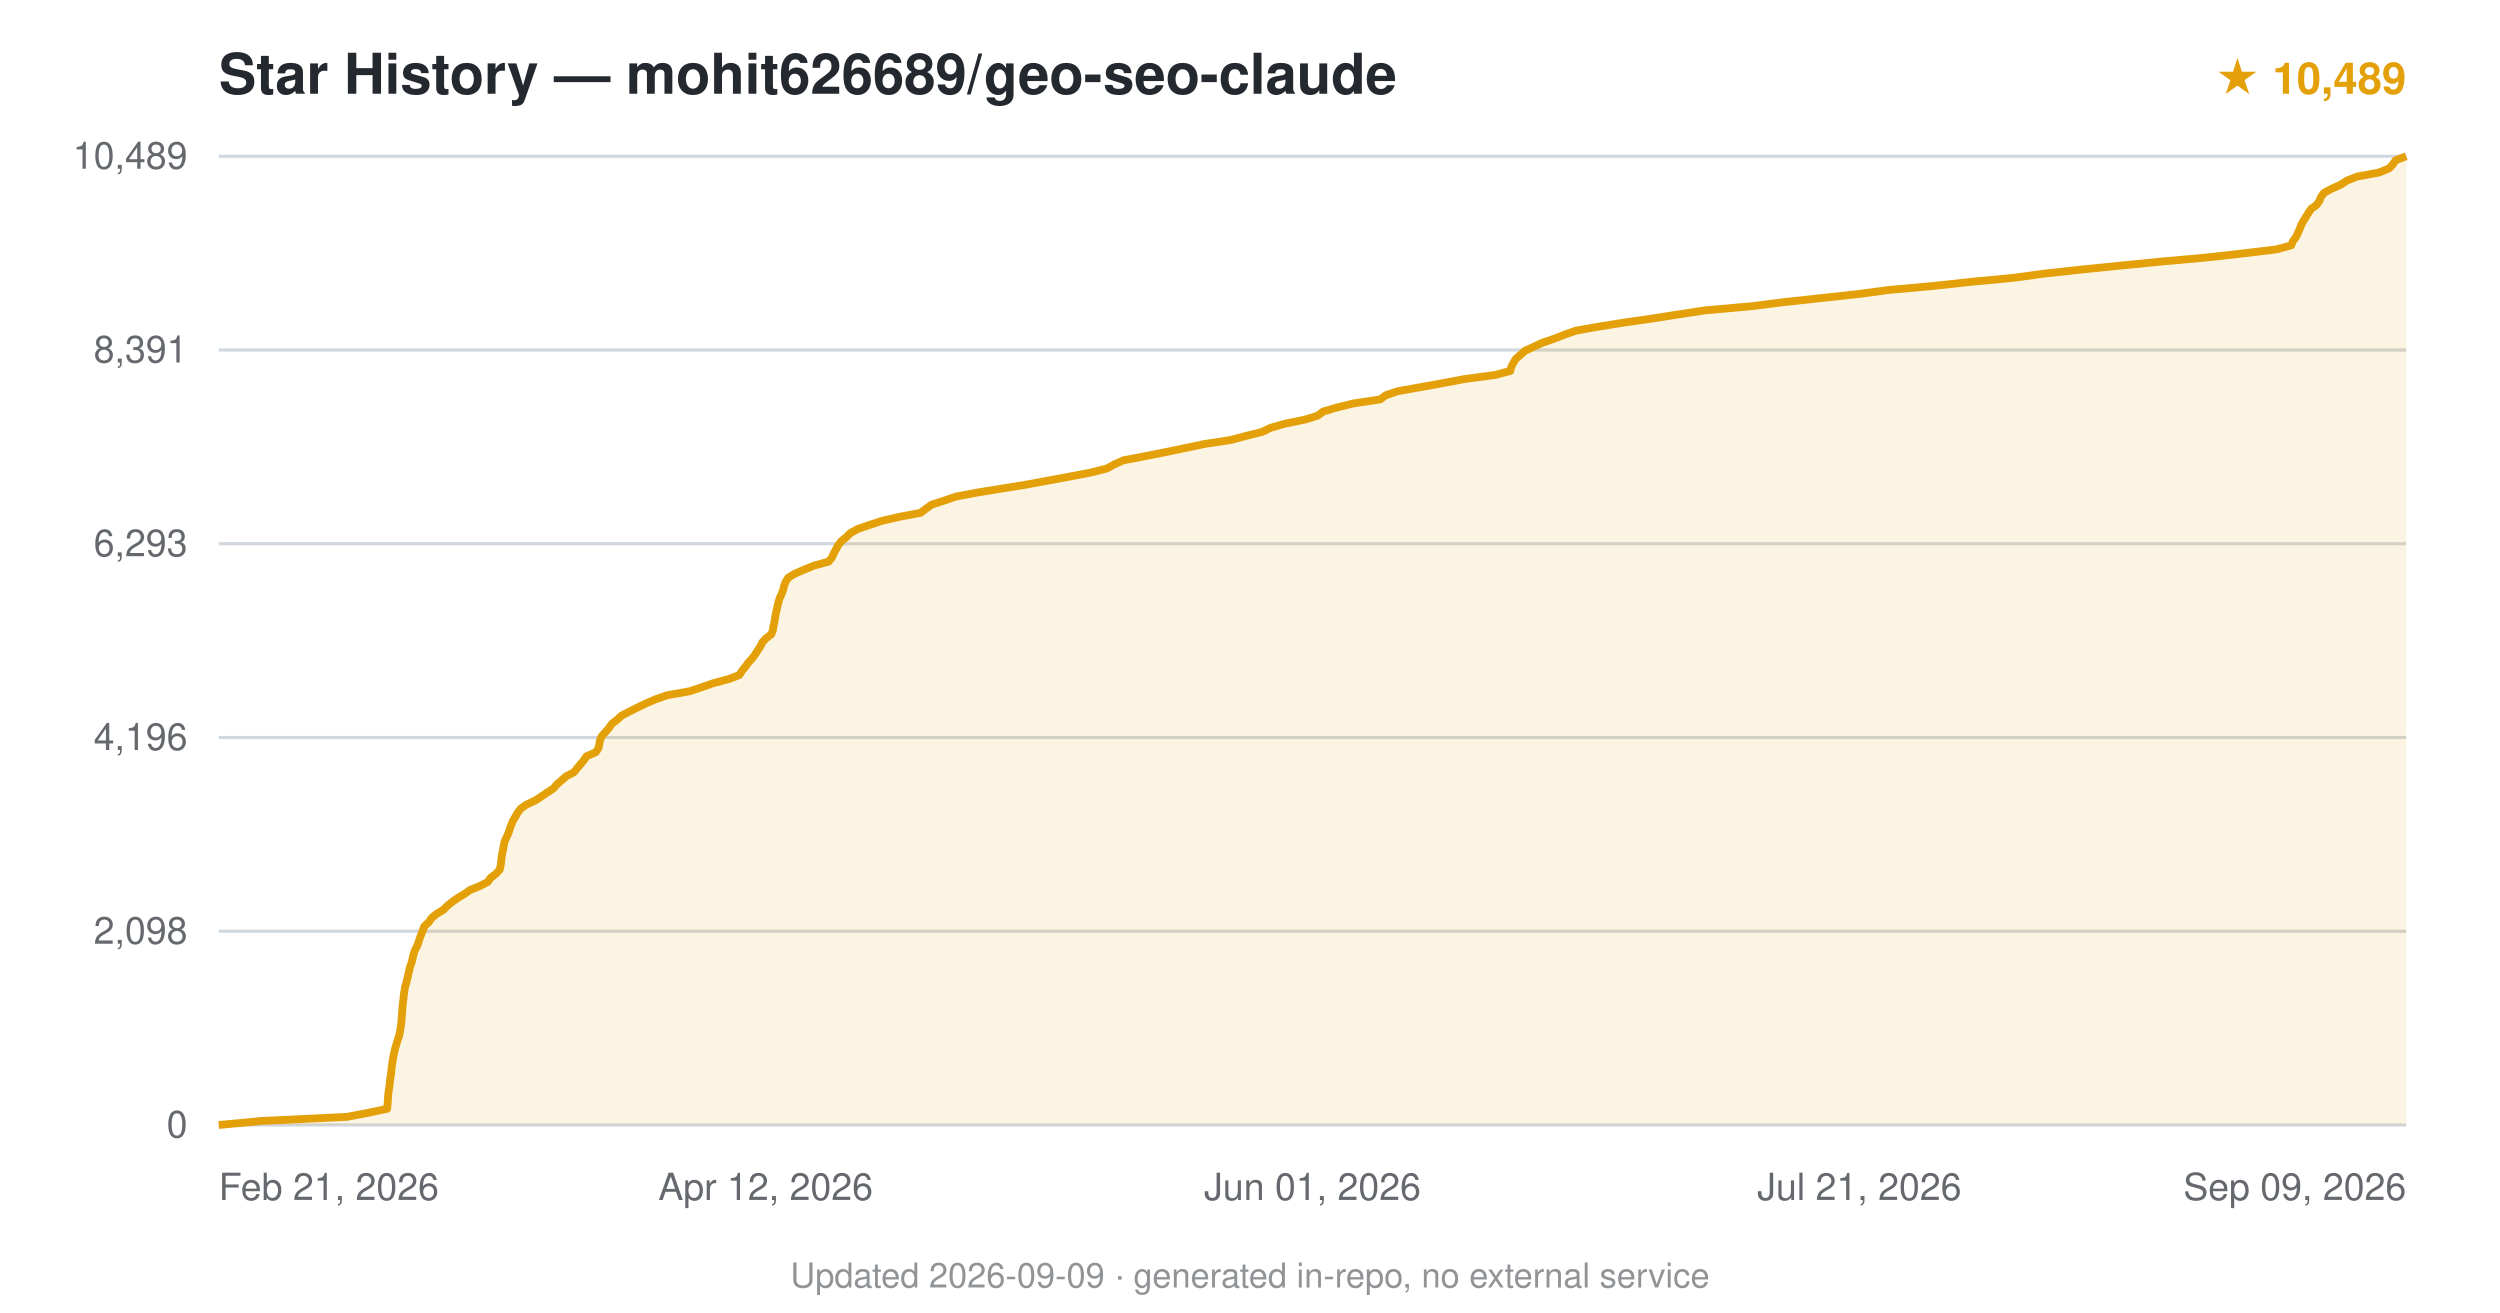
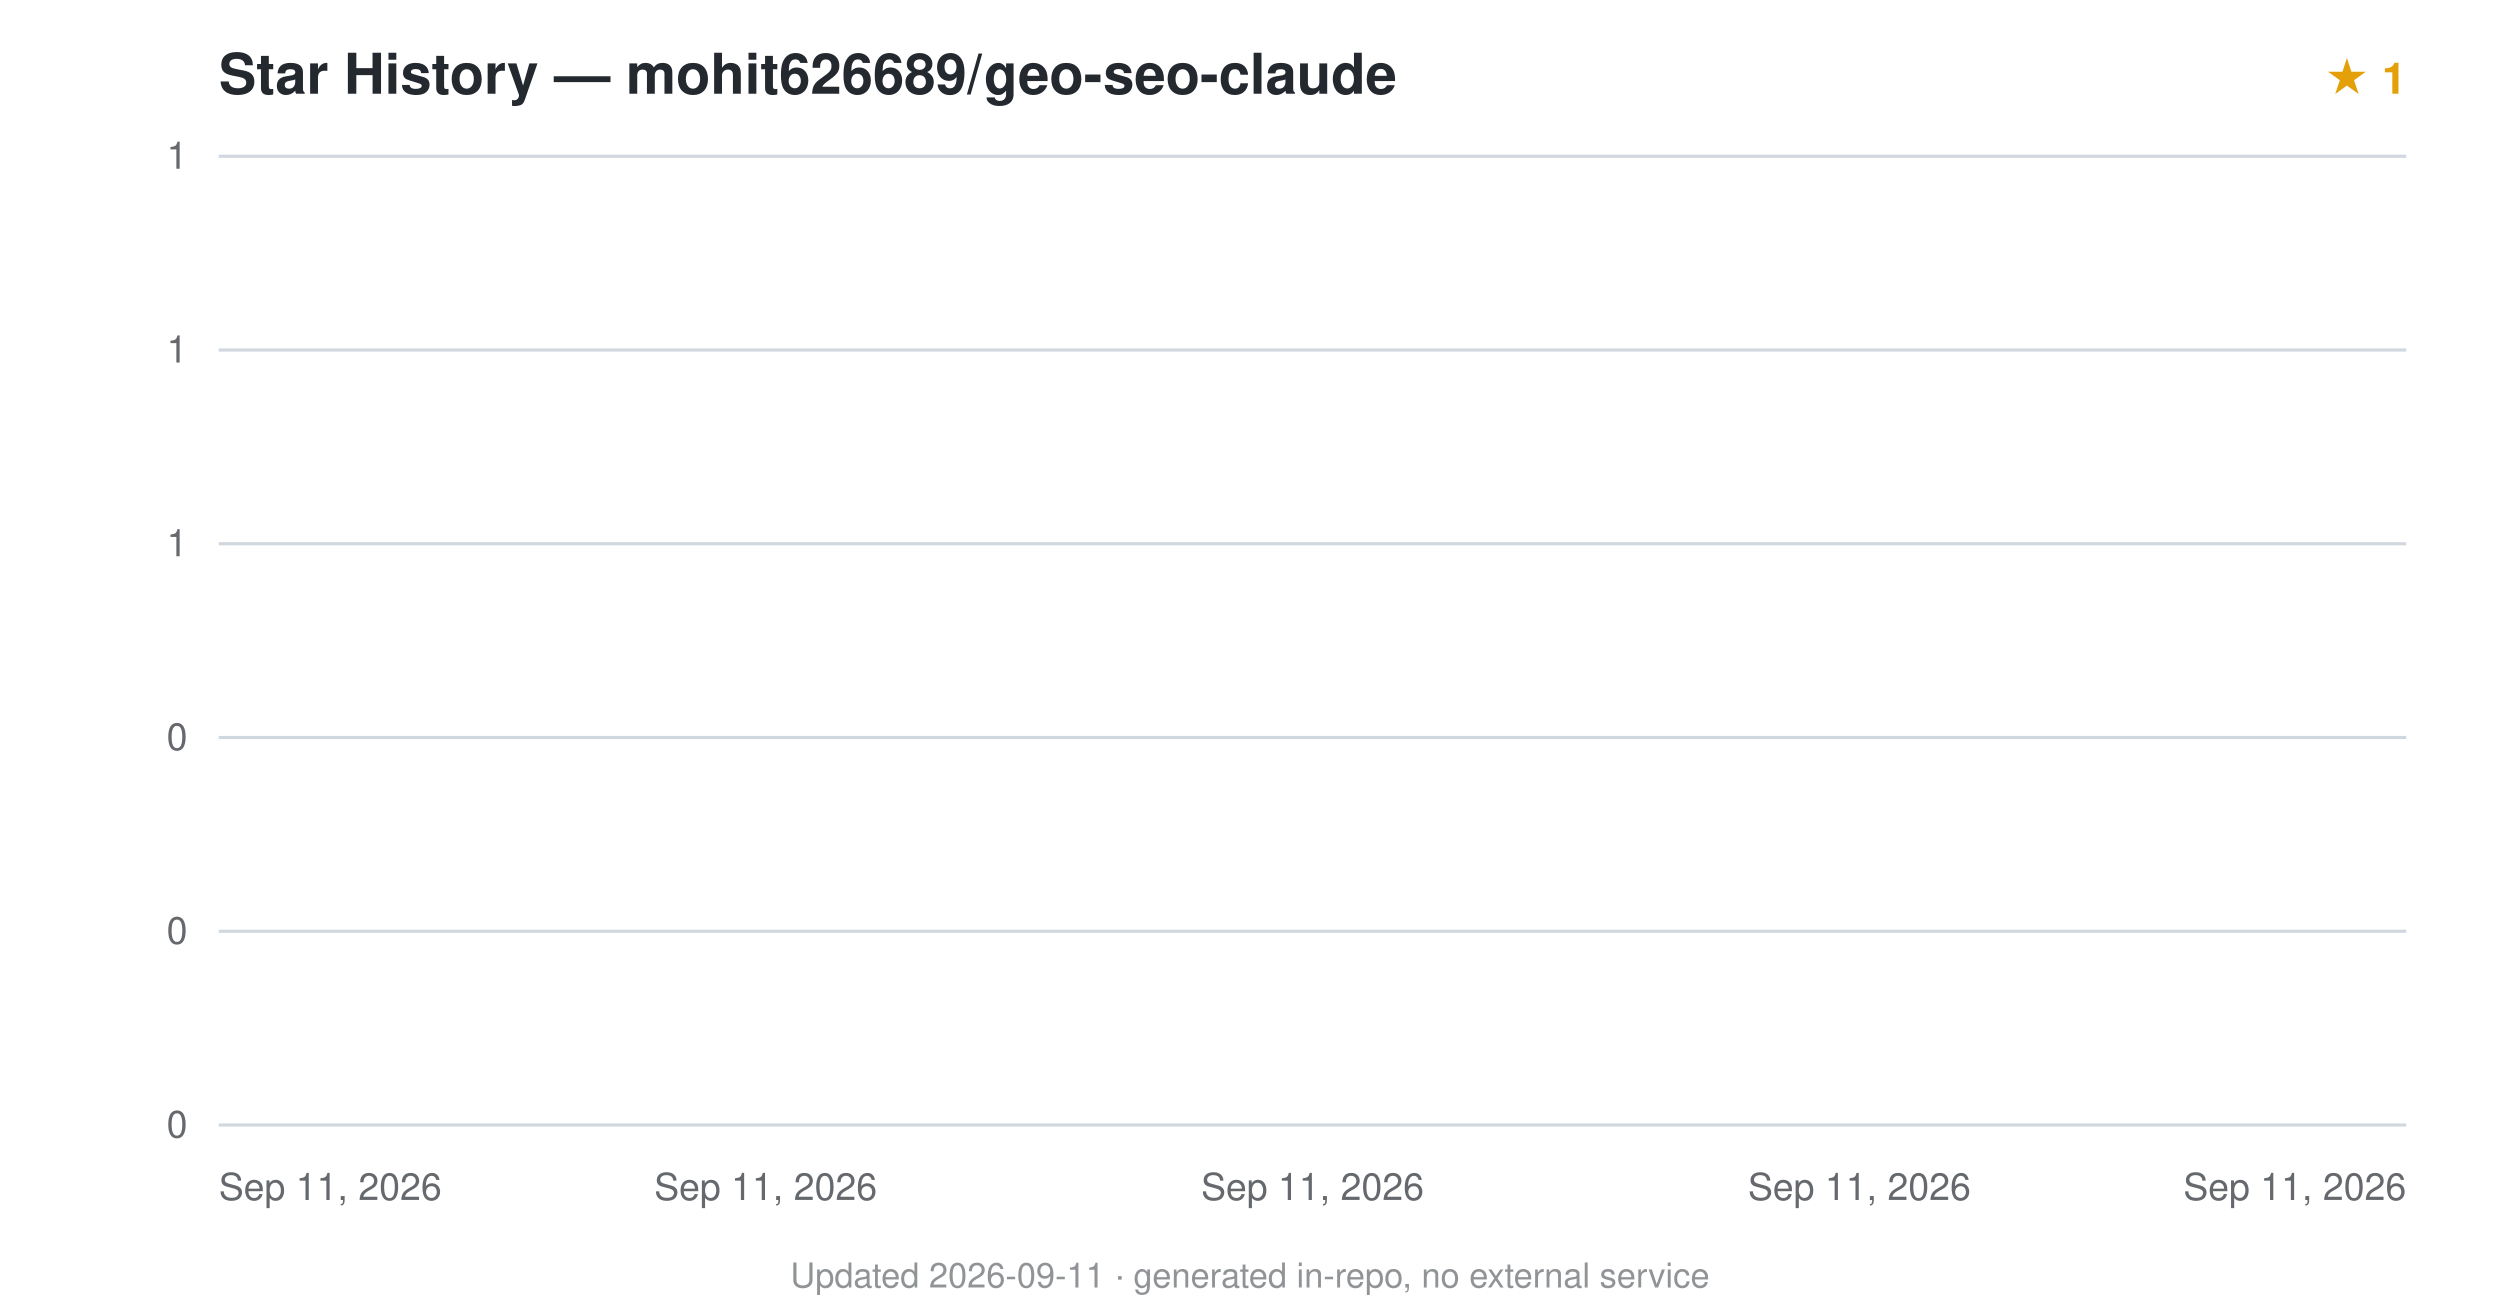
<svg xmlns="http://www.w3.org/2000/svg" viewBox="0 0 800 420" font-family="-apple-system,BlinkMacSystemFont,'Segoe UI',Helvetica,Arial,sans-serif">
  <text x="70" y="30" font-size="18" font-weight="600" fill="#24292f">Star History — mohit626689/geo-seo-claude</text>
-   <text x="770" y="30" text-anchor="end" font-size="14" fill="#e3a008" font-weight="600">★ 10,489</text>
+   <text x="770" y="30" text-anchor="end" font-size="14" fill="#e3a008" font-weight="600">★ 1</text>
  <line x1="70" y1="360.0" x2="770" y2="360.0" stroke="#d0d7de" stroke-width="1" />
  <text x="60" y="364.0" text-anchor="end" font-size="12" fill="#24292f" opacity="0.7">0</text>
  <line x1="70" y1="298.0" x2="770" y2="298.0" stroke="#d0d7de" stroke-width="1" />
-   <text x="60" y="302.0" text-anchor="end" font-size="12" fill="#24292f" opacity="0.7">2,098</text>
+   <text x="60" y="302.0" text-anchor="end" font-size="12" fill="#24292f" opacity="0.7">0</text>
  <line x1="70" y1="236.0" x2="770" y2="236.0" stroke="#d0d7de" stroke-width="1" />
-   <text x="60" y="240.0" text-anchor="end" font-size="12" fill="#24292f" opacity="0.7">4,196</text>
+   <text x="60" y="240.0" text-anchor="end" font-size="12" fill="#24292f" opacity="0.7">0</text>
  <line x1="70" y1="174.0" x2="770" y2="174.0" stroke="#d0d7de" stroke-width="1" />
-   <text x="60" y="178.0" text-anchor="end" font-size="12" fill="#24292f" opacity="0.7">6,293</text>
+   <text x="60" y="178.0" text-anchor="end" font-size="12" fill="#24292f" opacity="0.7">1</text>
  <line x1="70" y1="112.0" x2="770" y2="112.0" stroke="#d0d7de" stroke-width="1" />
-   <text x="60" y="116.0" text-anchor="end" font-size="12" fill="#24292f" opacity="0.7">8,391</text>
+   <text x="60" y="116.0" text-anchor="end" font-size="12" fill="#24292f" opacity="0.7">1</text>
  <line x1="70" y1="50.0" x2="770" y2="50.0" stroke="#d0d7de" stroke-width="1" />
-   <text x="60" y="54.0" text-anchor="end" font-size="12" fill="#24292f" opacity="0.7">10,489</text>
-   <path d="M70.0,360.0 L83.8,358.7 L111.0,357.4 L117.8,356.1 L123.9,354.8 L124.0,353.5 L124.1,352.2 L124.2,350.9 L124.3,349.6 L124.5,348.3 L124.7,347.0 L124.8,345.7 L125.0,344.4 L125.2,343.1 L125.3,341.8 L125.5,340.5 L125.7,339.2 L125.9,337.9 L126.2,336.6 L126.5,335.3 L126.9,334.0 L127.3,332.7 L127.7,331.5 L128.0,330.1 L128.2,328.8 L128.4,327.5 L128.5,326.2 L128.6,324.9 L128.7,323.6 L128.8,322.3 L128.9,321.1 L129.1,319.8 L129.2,318.5 L129.4,317.2 L129.6,315.9 L130.0,314.6 L130.3,313.3 L130.6,312.0 L130.9,310.7 L131.2,309.4 L131.7,308.1 L132.0,306.8 L132.3,305.5 L132.7,304.2 L133.4,302.9 L133.9,301.6 L134.3,300.3 L134.8,299.0 L135.3,297.7 L135.8,296.4 L137.2,295.1 L138.1,293.8 L139.6,292.5 L141.8,291.2 L143.1,289.9 L144.7,288.6 L146.4,287.4 L148.6,286.1 L150.4,284.8 L153.6,283.5 L156.1,282.2 L157.0,280.9 L158.7,279.6 L159.9,278.3 L160.2,277.0 L160.4,275.7 L160.5,274.4 L160.7,273.1 L161.0,271.8 L161.2,270.5 L161.5,269.2 L162.1,267.9 L162.7,266.6 L163.1,265.3 L163.6,264.0 L164.1,262.7 L164.9,261.4 L165.6,260.1 L166.6,258.8 L168.4,257.5 L171.2,256.2 L173.2,254.9 L175.1,253.6 L177.1,252.3 L178.2,251.0 L179.7,249.7 L181.2,248.4 L183.7,247.1 L184.7,245.8 L185.8,244.5 L186.8,243.3 L187.7,242.0 L190.7,240.7 L191.5,239.4 L191.8,238.1 L192.0,236.8 L192.6,235.5 L193.8,234.2 L194.9,232.9 L195.8,231.6 L197.5,230.3 L198.9,229.0 L201.4,227.7 L204.0,226.4 L206.7,225.1 L209.7,223.8 L213.4,222.5 L220.7,221.2 L224.6,219.9 L228.3,218.6 L233.2,217.3 L236.6,216.0 L237.4,214.7 L238.5,213.4 L239.4,212.1 L240.6,210.8 L241.6,209.5 L242.4,208.2 L243.3,206.9 L243.9,205.6 L245.1,204.3 L246.8,203.0 L247.3,201.7 L247.5,200.4 L247.8,199.2 L248.0,197.9 L248.2,196.6 L248.5,195.3 L248.8,194.0 L249.1,192.7 L249.5,191.4 L250.1,190.1 L250.6,188.8 L250.9,187.5 L251.4,186.2 L252.2,184.9 L254.3,183.6 L257.3,182.3 L260.5,181.0 L265.2,179.7 L266.2,178.4 L266.8,177.1 L267.5,175.8 L268.2,174.5 L269.2,173.2 L270.8,171.9 L272.1,170.6 L274.4,169.3 L278.2,168.0 L282.1,166.7 L287.7,165.4 L294.6,164.1 L296.3,162.8 L298.1,161.5 L302.1,160.2 L305.9,158.9 L312.8,157.6 L320.8,156.3 L328.3,155.1 L335.3,153.8 L342.3,152.5 L349.1,151.2 L354.2,149.9 L356.6,148.6 L359.5,147.3 L366.3,146.0 L372.9,144.7 L379.1,143.4 L385.3,142.1 L393.8,140.8 L398.7,139.5 L403.9,138.2 L406.6,136.9 L411.1,135.6 L417.5,134.3 L421.7,133.0 L423.4,131.7 L427.8,130.4 L433.1,129.1 L441.7,127.8 L443.4,126.5 L447.2,125.2 L454.5,123.9 L461.7,122.6 L468.6,121.3 L478.4,120.0 L483.3,118.7 L483.6,117.4 L484.3,116.1 L485.1,114.8 L486.6,113.5 L488.1,112.2 L490.9,110.9 L493.5,109.7 L497.3,108.4 L500.6,107.1 L504.3,105.8 L511.7,104.5 L519.8,103.2 L528.9,101.9 L537.1,100.6 L545.7,99.3 L560.4,98.0 L570.6,96.7 L582.6,95.4 L594.6,94.1 L604.3,92.8 L618.7,91.5 L630.6,90.2 L644.3,88.9 L653.8,87.6 L665.6,86.3 L678.4,85.0 L691.6,83.7 L706.1,82.4 L717.7,81.1 L728.5,79.8 L733.2,78.5 L733.7,77.2 L734.7,75.9 L735.3,74.6 L735.9,73.3 L736.4,72.0 L737.1,70.7 L737.9,69.4 L738.7,68.1 L739.6,66.8 L741.3,65.6 L742.2,64.3 L742.7,63.0 L743.7,61.7 L746.1,60.4 L749.0,59.1 L751.0,57.8 L754.3,56.5 L761.3,55.2 L764.5,53.9 L765.7,52.6 L766.6,51.3 L770.0,50.0 L770.0,360 L70.0,360 Z" fill="#e3a008" opacity="0.12" />
-   <path d="M70.0,360.0 L83.8,358.7 L111.0,357.4 L117.8,356.1 L123.9,354.8 L124.0,353.5 L124.1,352.2 L124.2,350.9 L124.3,349.6 L124.5,348.3 L124.7,347.0 L124.8,345.7 L125.0,344.4 L125.2,343.1 L125.3,341.8 L125.5,340.5 L125.7,339.2 L125.9,337.9 L126.2,336.6 L126.5,335.3 L126.9,334.0 L127.3,332.7 L127.7,331.5 L128.0,330.1 L128.2,328.8 L128.4,327.5 L128.5,326.2 L128.6,324.9 L128.7,323.6 L128.8,322.3 L128.9,321.1 L129.1,319.8 L129.2,318.5 L129.4,317.2 L129.6,315.9 L130.0,314.6 L130.3,313.3 L130.6,312.0 L130.9,310.7 L131.2,309.4 L131.7,308.1 L132.0,306.8 L132.3,305.5 L132.7,304.2 L133.4,302.9 L133.9,301.6 L134.3,300.3 L134.8,299.0 L135.3,297.7 L135.8,296.4 L137.2,295.1 L138.1,293.8 L139.6,292.5 L141.8,291.2 L143.1,289.9 L144.7,288.6 L146.4,287.4 L148.6,286.1 L150.4,284.8 L153.6,283.5 L156.1,282.2 L157.0,280.9 L158.7,279.6 L159.9,278.3 L160.2,277.0 L160.4,275.7 L160.5,274.4 L160.7,273.1 L161.0,271.8 L161.2,270.5 L161.5,269.2 L162.1,267.9 L162.7,266.6 L163.1,265.3 L163.6,264.0 L164.1,262.7 L164.9,261.4 L165.6,260.1 L166.6,258.8 L168.4,257.5 L171.2,256.2 L173.2,254.9 L175.1,253.6 L177.1,252.3 L178.2,251.0 L179.7,249.7 L181.2,248.4 L183.7,247.1 L184.7,245.8 L185.8,244.5 L186.8,243.3 L187.7,242.0 L190.7,240.7 L191.5,239.4 L191.8,238.1 L192.0,236.8 L192.6,235.5 L193.8,234.2 L194.9,232.9 L195.8,231.6 L197.5,230.3 L198.9,229.0 L201.4,227.7 L204.0,226.4 L206.7,225.1 L209.7,223.8 L213.4,222.5 L220.7,221.2 L224.6,219.9 L228.3,218.6 L233.2,217.3 L236.6,216.0 L237.4,214.7 L238.5,213.4 L239.4,212.1 L240.6,210.8 L241.6,209.5 L242.4,208.2 L243.3,206.9 L243.9,205.6 L245.1,204.3 L246.8,203.0 L247.3,201.7 L247.5,200.4 L247.8,199.2 L248.0,197.9 L248.2,196.6 L248.5,195.3 L248.8,194.0 L249.1,192.7 L249.5,191.4 L250.1,190.1 L250.6,188.8 L250.9,187.5 L251.4,186.2 L252.2,184.9 L254.3,183.6 L257.3,182.3 L260.5,181.0 L265.2,179.7 L266.2,178.4 L266.8,177.1 L267.5,175.8 L268.2,174.5 L269.2,173.2 L270.8,171.9 L272.1,170.6 L274.4,169.3 L278.2,168.0 L282.1,166.7 L287.7,165.4 L294.6,164.1 L296.3,162.8 L298.1,161.5 L302.1,160.2 L305.9,158.9 L312.8,157.6 L320.8,156.3 L328.3,155.1 L335.3,153.8 L342.3,152.5 L349.1,151.2 L354.2,149.9 L356.6,148.6 L359.5,147.3 L366.3,146.0 L372.9,144.7 L379.1,143.4 L385.3,142.1 L393.8,140.8 L398.7,139.5 L403.9,138.2 L406.6,136.9 L411.1,135.6 L417.5,134.3 L421.7,133.0 L423.4,131.7 L427.8,130.4 L433.1,129.1 L441.7,127.8 L443.4,126.5 L447.2,125.2 L454.5,123.9 L461.7,122.6 L468.6,121.3 L478.4,120.0 L483.3,118.7 L483.6,117.4 L484.3,116.1 L485.1,114.8 L486.6,113.5 L488.1,112.2 L490.9,110.9 L493.5,109.7 L497.3,108.4 L500.6,107.1 L504.3,105.8 L511.7,104.5 L519.8,103.2 L528.9,101.9 L537.1,100.6 L545.7,99.3 L560.4,98.0 L570.6,96.7 L582.6,95.4 L594.6,94.1 L604.3,92.8 L618.7,91.5 L630.6,90.2 L644.3,88.9 L653.8,87.6 L665.6,86.3 L678.4,85.0 L691.6,83.7 L706.1,82.4 L717.7,81.1 L728.5,79.8 L733.2,78.5 L733.7,77.2 L734.7,75.9 L735.3,74.6 L735.9,73.3 L736.4,72.0 L737.1,70.7 L737.9,69.4 L738.7,68.1 L739.6,66.8 L741.3,65.6 L742.2,64.3 L742.7,63.0 L743.7,61.7 L746.1,60.4 L749.0,59.1 L751.0,57.8 L754.3,56.5 L761.3,55.2 L764.5,53.9 L765.7,52.6 L766.6,51.3 L770.0,50.0" fill="none" stroke="#e3a008" stroke-width="2.5" stroke-linejoin="round" />
-   <text x="70.0" y="384" text-anchor="start" font-size="12" fill="#24292f" opacity="0.7">Feb 21, 2026</text>
-   <text x="245.0" y="384" text-anchor="middle" font-size="12" fill="#24292f" opacity="0.7">Apr 12, 2026</text>
-   <text x="420.0" y="384" text-anchor="middle" font-size="12" fill="#24292f" opacity="0.7">Jun 01, 2026</text>
-   <text x="595.0" y="384" text-anchor="middle" font-size="12" fill="#24292f" opacity="0.7">Jul 21, 2026</text>
-   <text x="770.0" y="384" text-anchor="end" font-size="12" fill="#24292f" opacity="0.7">Sep 09, 2026</text>
-   <text x="400.0" y="412" text-anchor="middle" font-size="11" fill="#24292f" opacity="0.5">Updated 2026-09-09 · generated in-repo, no external service</text>
+   <text x="60" y="54.0" text-anchor="end" font-size="12" fill="#24292f" opacity="0.7">1</text>
+   <path d="M70.0,50.0 L70.0,360 L70.0,360 Z" fill="#e3a008" opacity="0.12" />
+   <path d="M70.0,50.0" fill="none" stroke="#e3a008" stroke-width="2.5" stroke-linejoin="round" />
+   <text x="70.0" y="384" text-anchor="start" font-size="12" fill="#24292f" opacity="0.7">Sep 11, 2026</text>
+   <text x="245.0" y="384" text-anchor="middle" font-size="12" fill="#24292f" opacity="0.7">Sep 11, 2026</text>
+   <text x="420.0" y="384" text-anchor="middle" font-size="12" fill="#24292f" opacity="0.7">Sep 11, 2026</text>
+   <text x="595.0" y="384" text-anchor="middle" font-size="12" fill="#24292f" opacity="0.7">Sep 11, 2026</text>
+   <text x="770.0" y="384" text-anchor="end" font-size="12" fill="#24292f" opacity="0.7">Sep 11, 2026</text>
+   <text x="400.0" y="412" text-anchor="middle" font-size="11" fill="#24292f" opacity="0.5">Updated 2026-09-11 · generated in-repo, no external service</text>
</svg>
